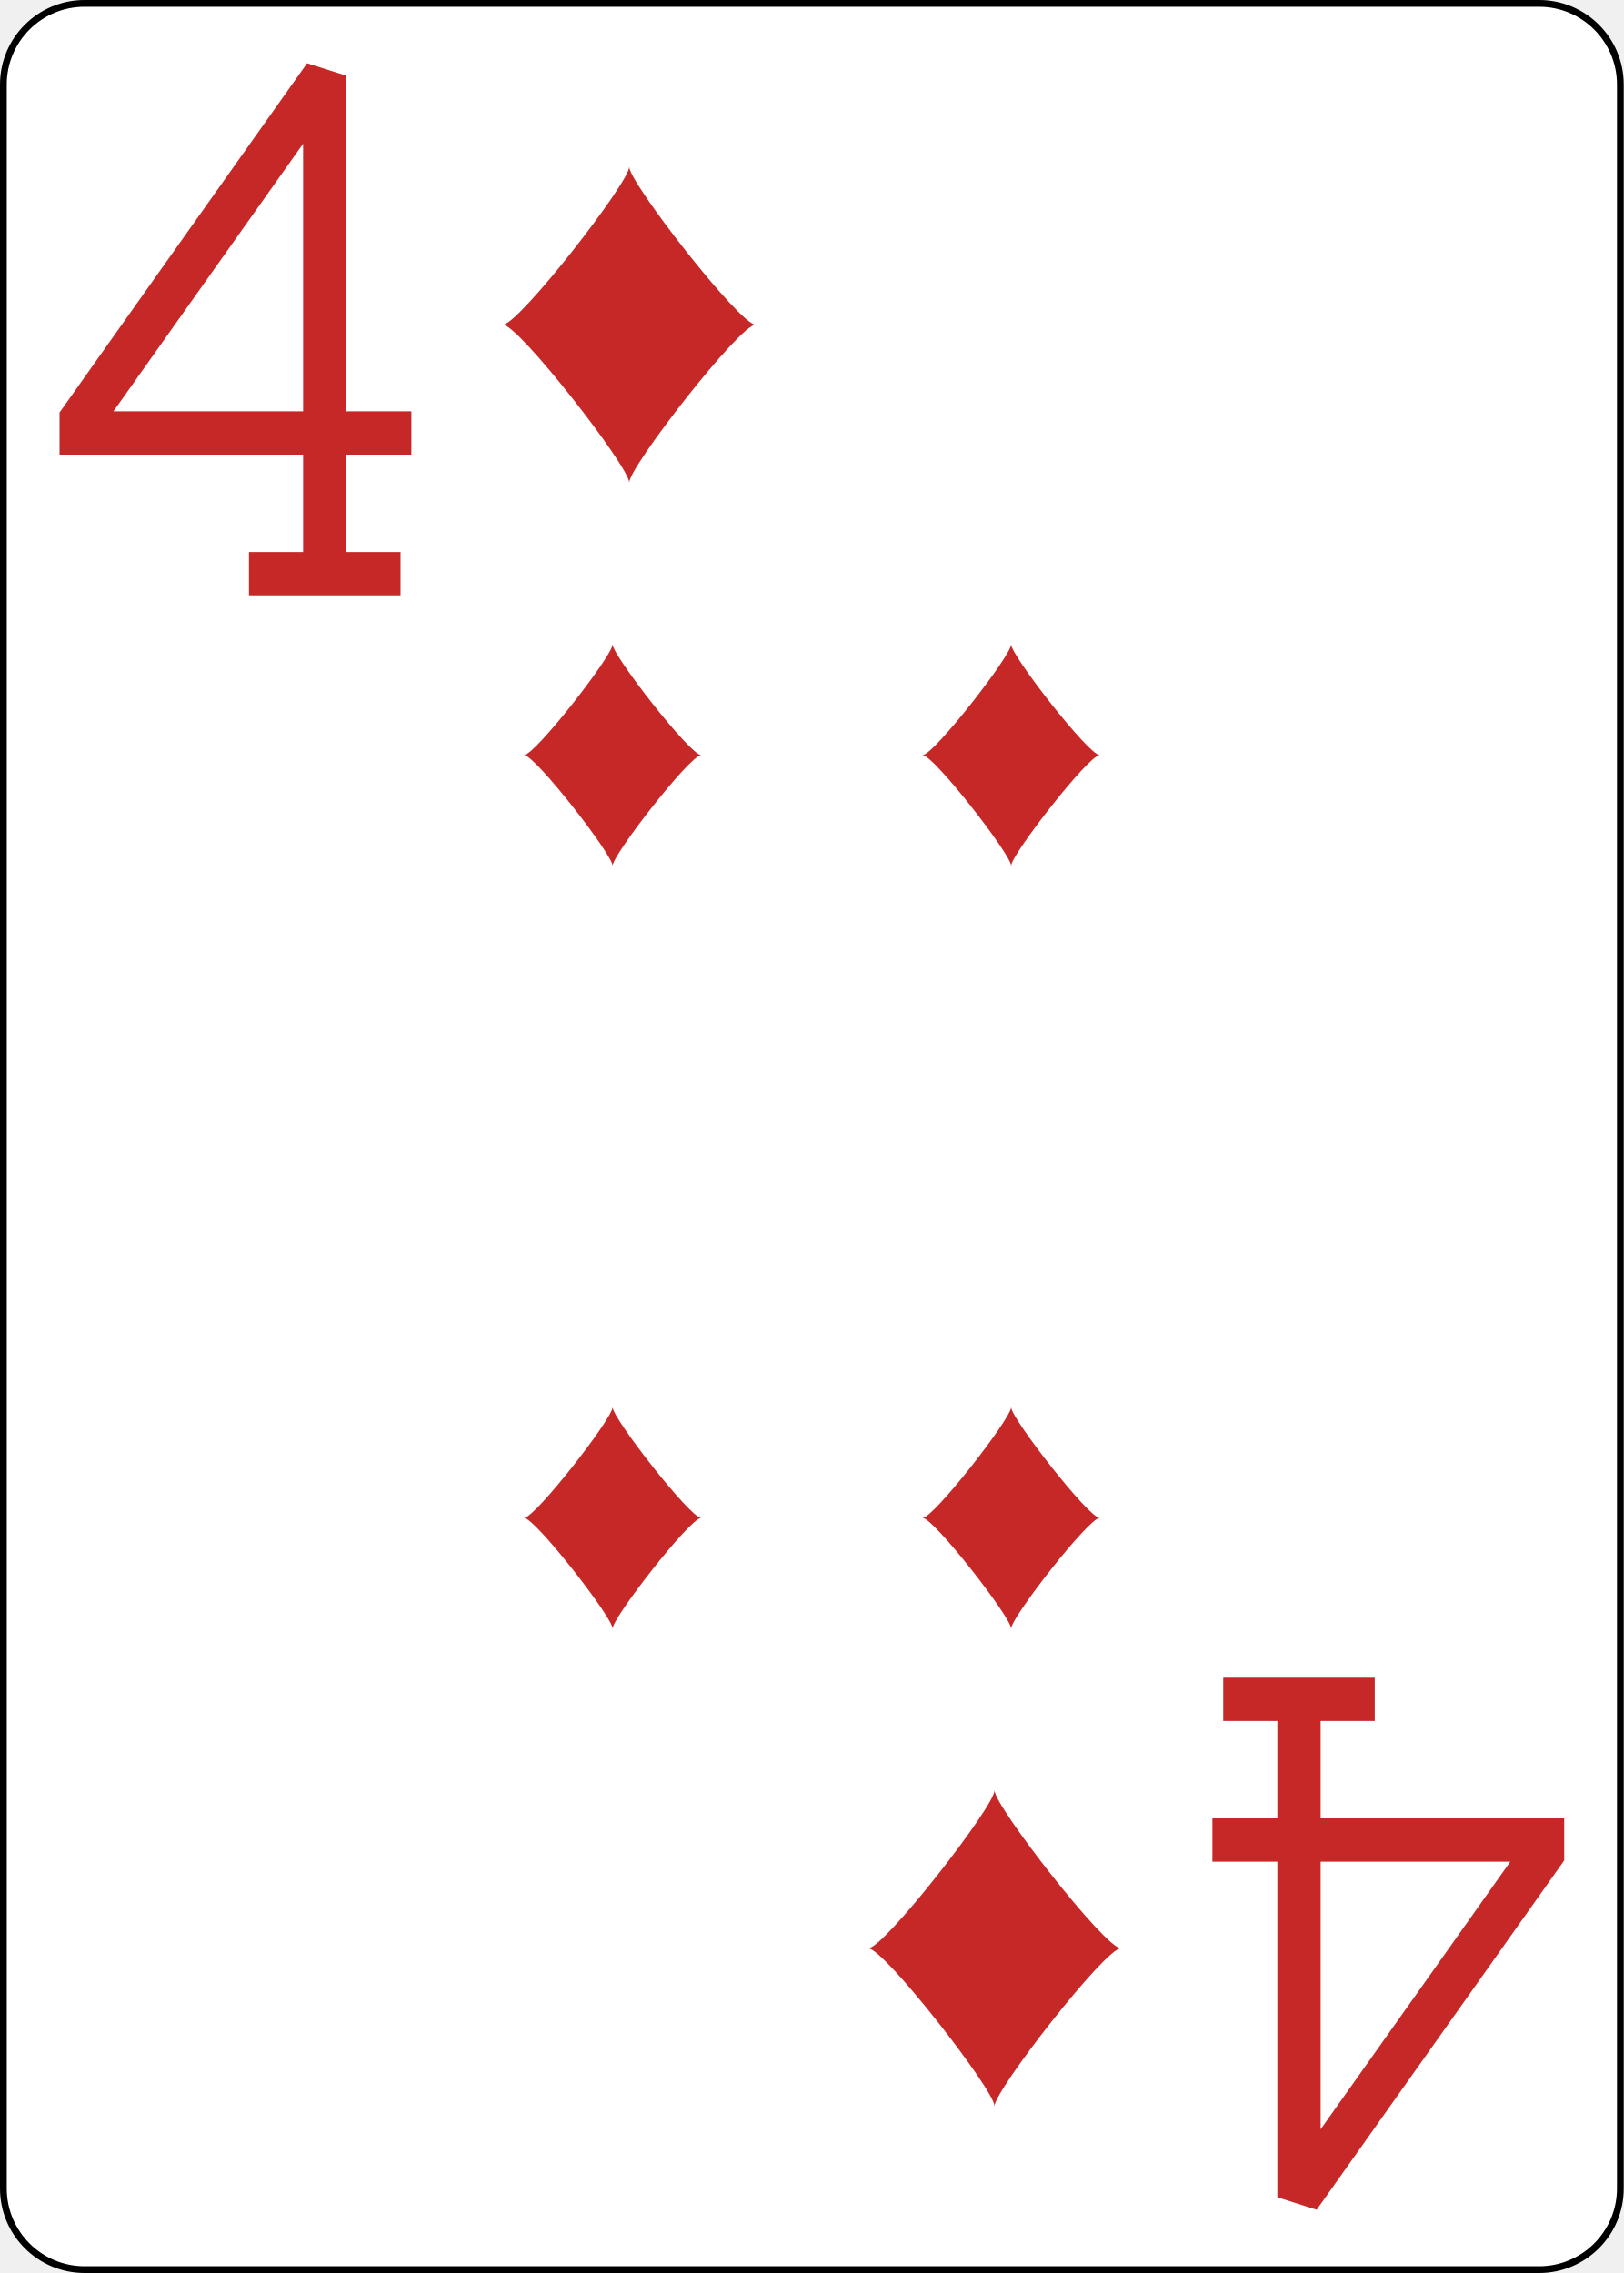
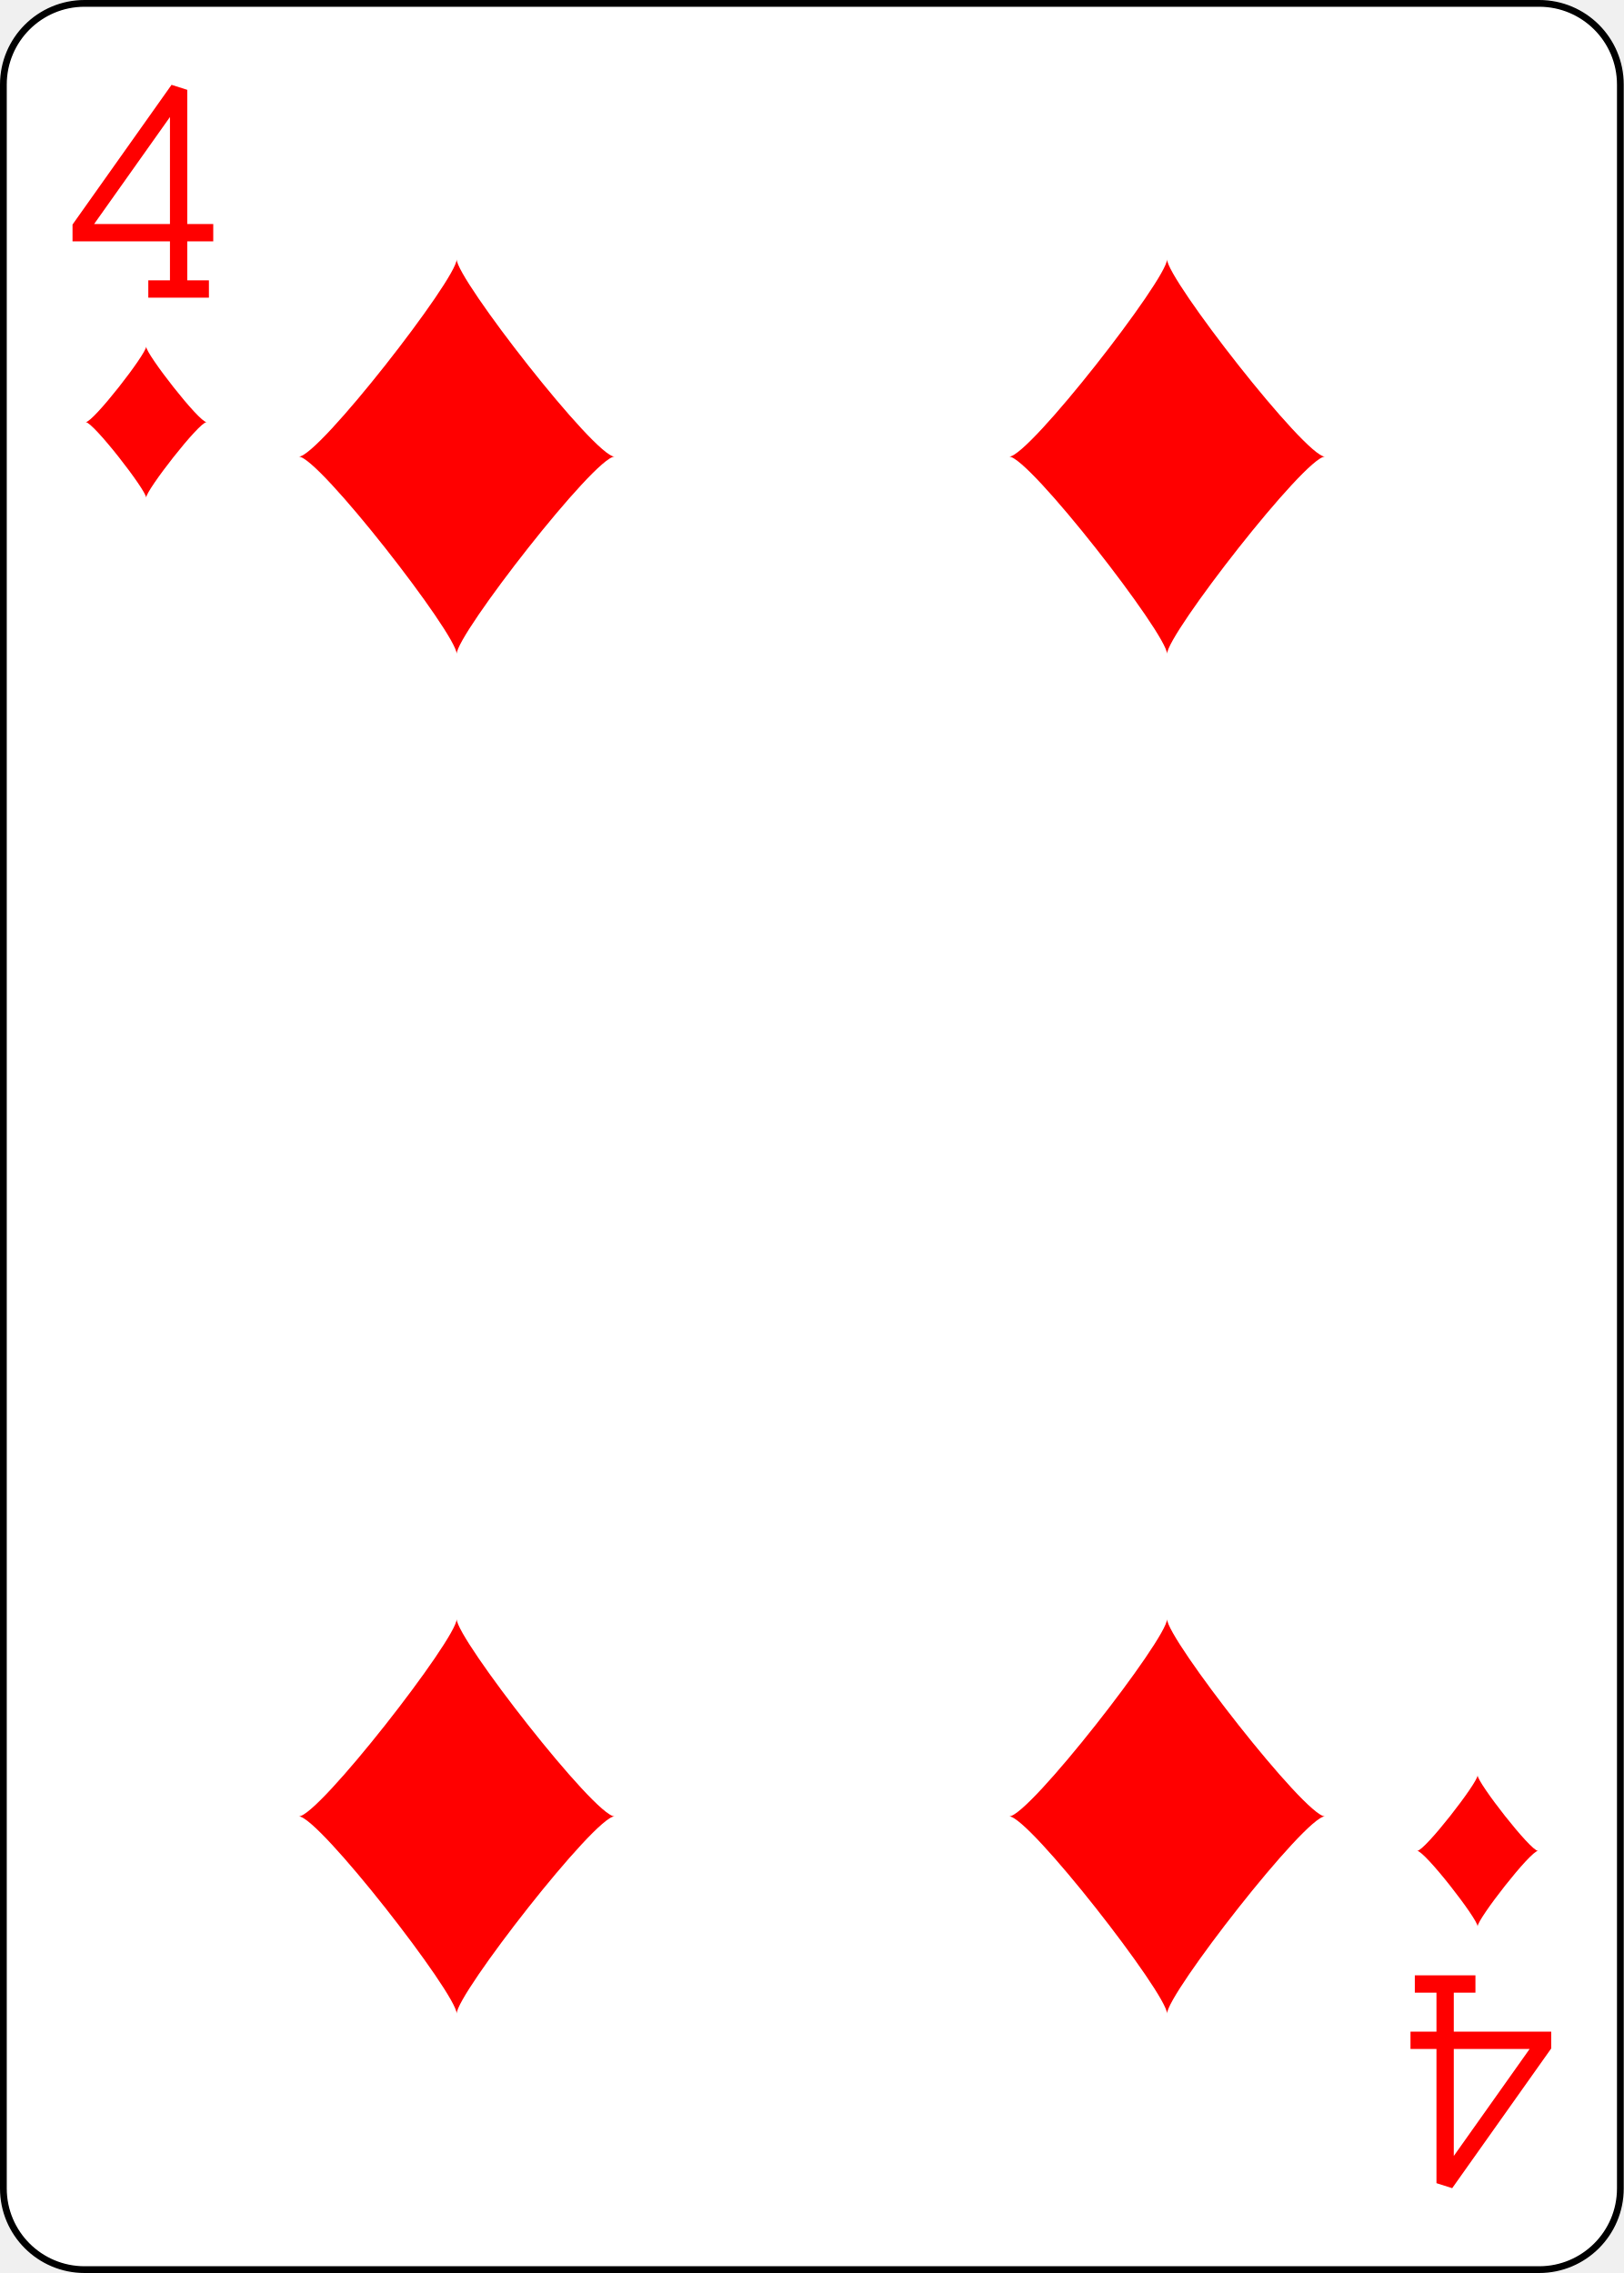
<svg xmlns="http://www.w3.org/2000/svg" xmlns:xlink="http://www.w3.org/1999/xlink" width="240" height="336" class="card" preserveAspectRatio="none" viewBox="-120 -168 240 336">
  <symbol id="b" preserveAspectRatio="xMinYMid" viewBox="-600 -600 1200 1200">
-     <path fill="#c62828" d="M-400 0C-350 0 0-450 0-500 0-450 350 0 400 0 350 0 0 450 0 500 0 450-350 0-400 0" />
+     <path fill="red" d="M-400 0C-350 0 0-450 0-500 0-450 350 0 400 0 350 0 0 450 0 500 0 450-350 0-400 0" />
  </symbol>
  <symbol id="a" preserveAspectRatio="xMinYMid" viewBox="-500 -500 1000 1000">
-     <path fill="none" stroke="#c62828" stroke-linecap="square" stroke-miterlimit="1.5" stroke-width="80" d="M50 460h200m-100 0v-920l-450 635v25h570" />
+     <path fill="none" stroke="red" stroke-linecap="square" stroke-miterlimit="1.5" stroke-width="80" d="M50 460h200m-100 0v-920l-450 635v25h570" />
  </symbol>
  <rect width="239" height="335" x="-119.5" y="-167.5" fill="#fff" stroke="#000" rx="12" ry="12" />
-   <use xlink:href="#a" height="80" x="-124" y="-160" />
-   <use xlink:href="#b" height="56" x="-55" y="-148" />
-   <g transform="scale(0.561)">
+   <use xlink:href="#a" height="32" x="-114.4" y="-156" />
+   <use xlink:href="#b" height="26.8" x="-111.8" y="-119" />
+   <use xlink:href="#b" height="70" x="-87.5" y="-135.5" />
+   <use xlink:href="#b" height="70" x="17.5" y="-135.5" />
+   <g transform="rotate(180)">
+     <use xlink:href="#a" height="32" x="-114.4" y="-156" />
+     <use xlink:href="#b" height="26.8" x="-111.8" y="-119" />
    <use xlink:href="#b" height="70" x="-87.5" y="-135.5" />
    <use xlink:href="#b" height="70" x="17.5" y="-135.5" />
  </g>
-   <g transform="rotate(180)">
-     <use xlink:href="#a" height="80" x="-124" y="-160" />
-     <use xlink:href="#b" height="56" x="-55" y="-148" />
-     <g transform="scale(0.561)">
-       <use xlink:href="#b" height="70" x="-87.5" y="-135.5" />
-       <use xlink:href="#b" height="70" x="17.5" y="-135.5" />
-     </g>
-   </g>
</svg>
